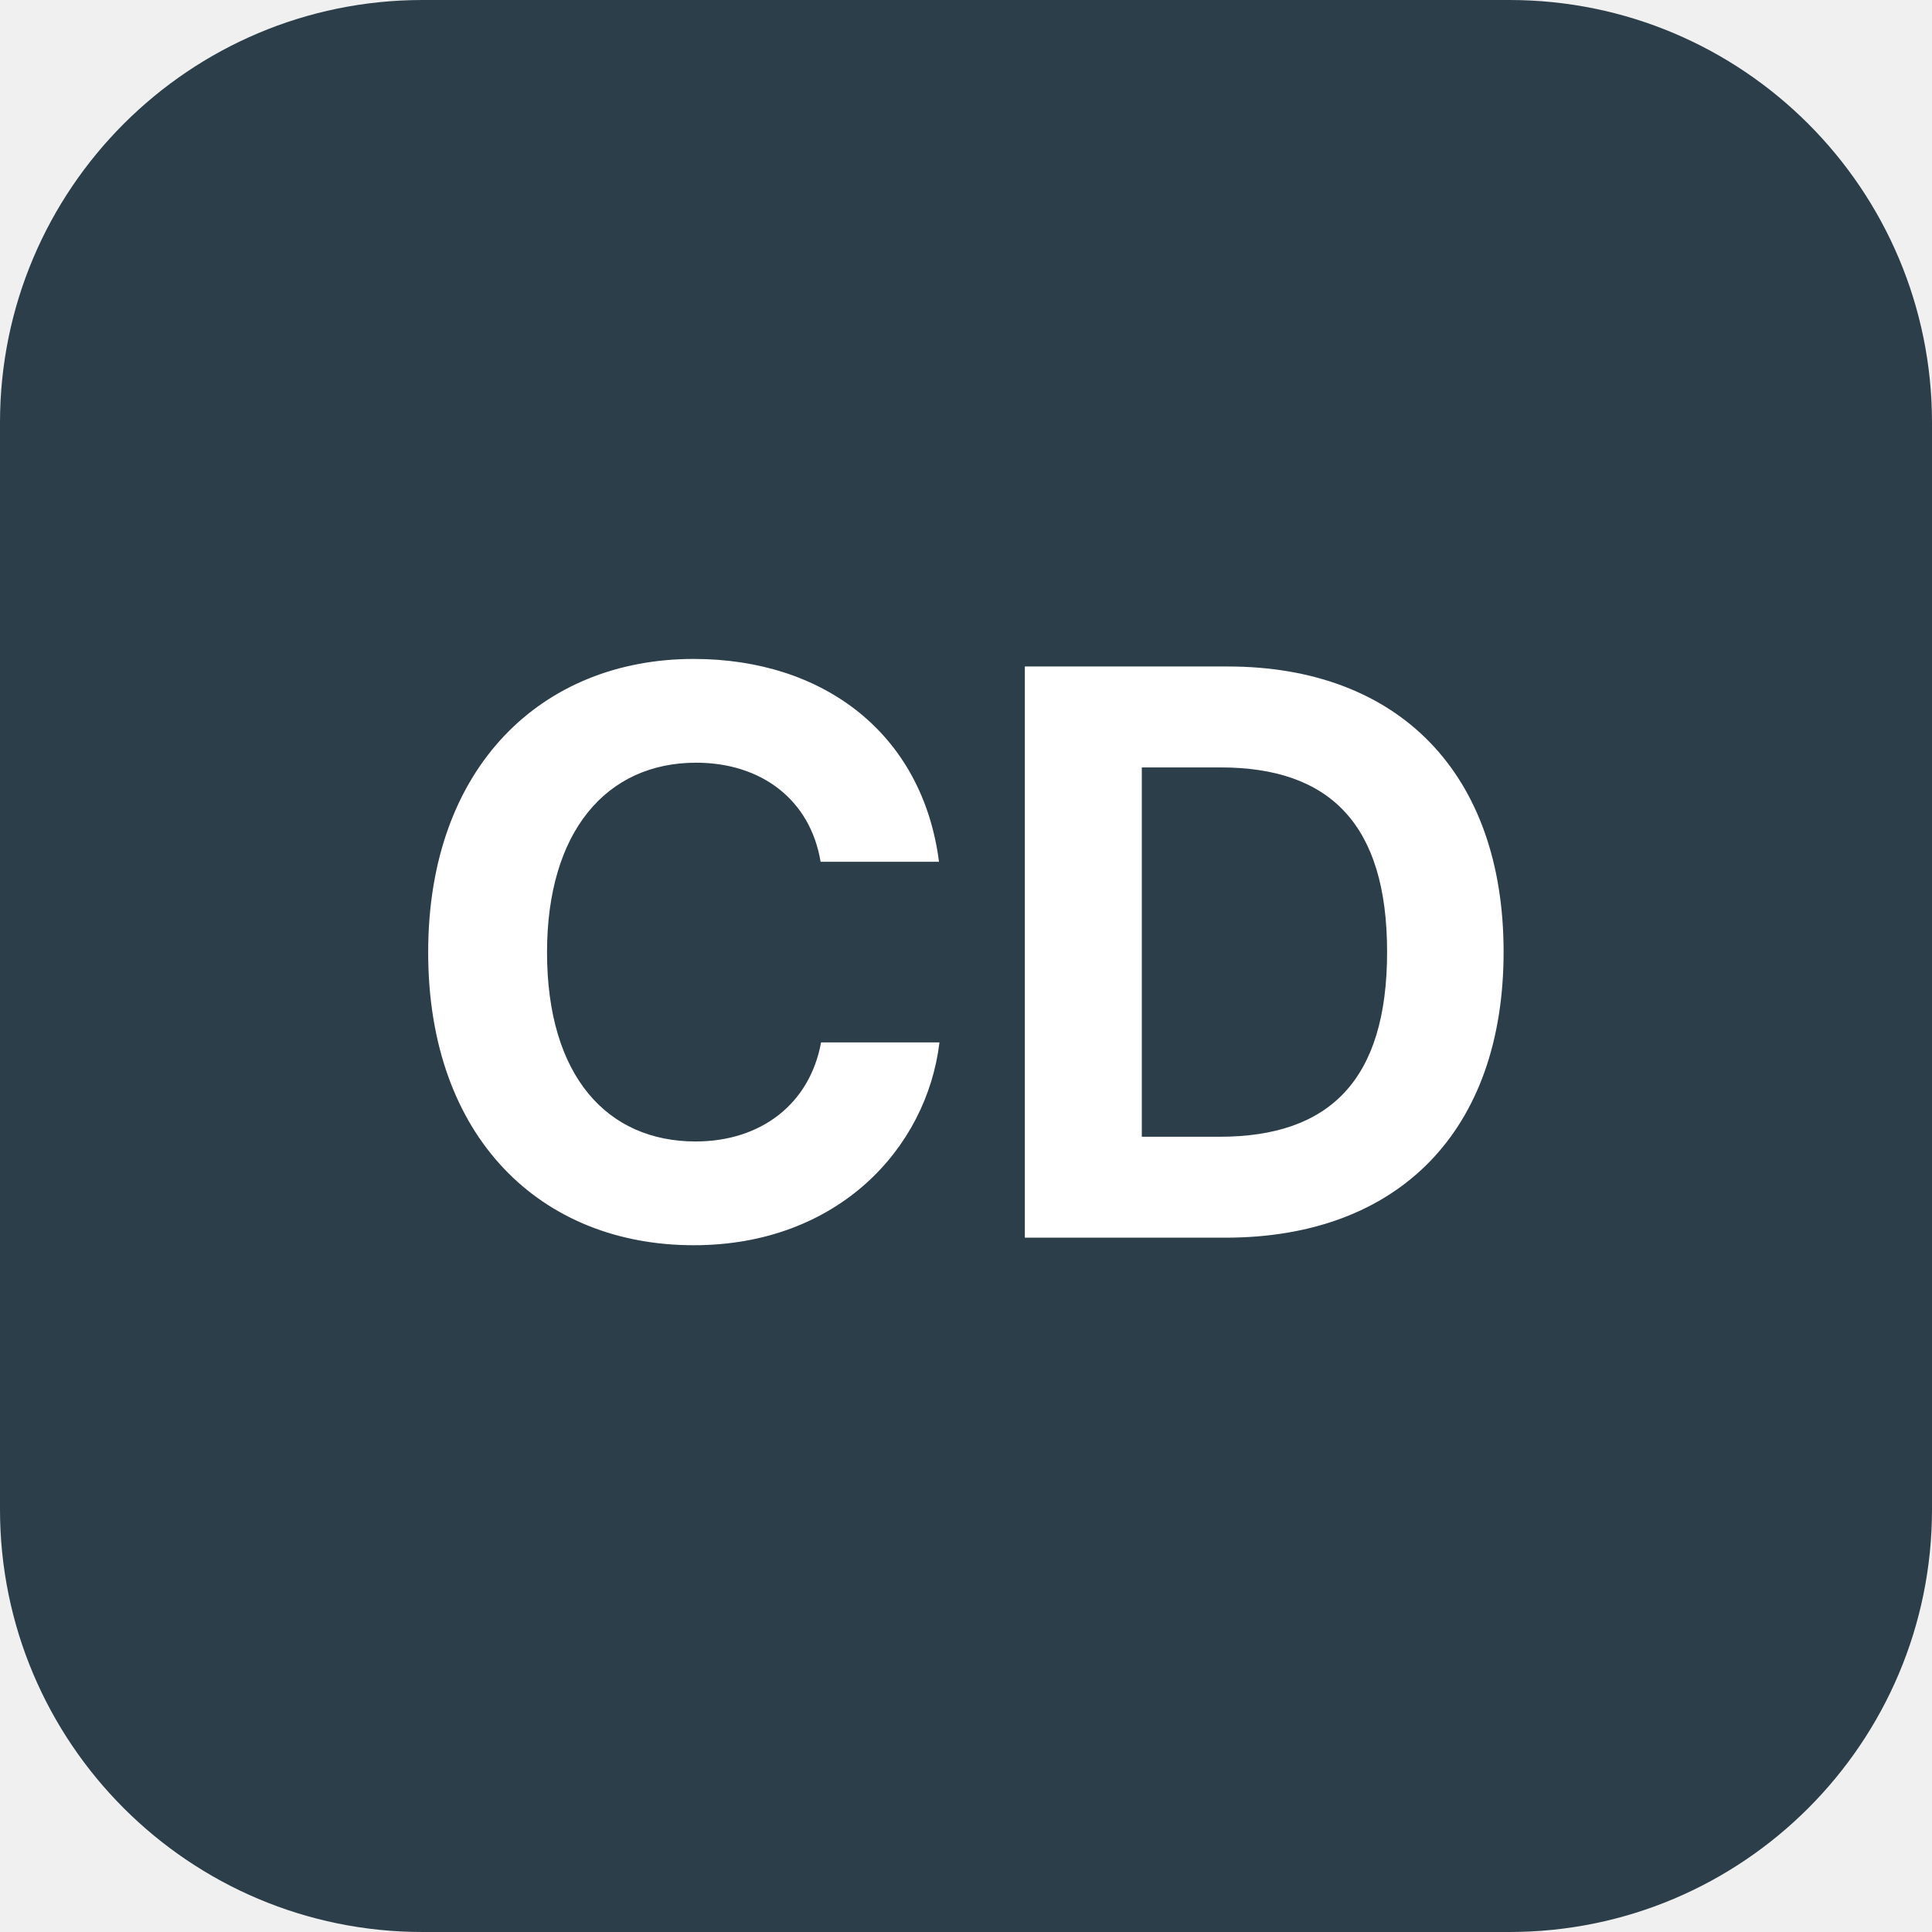
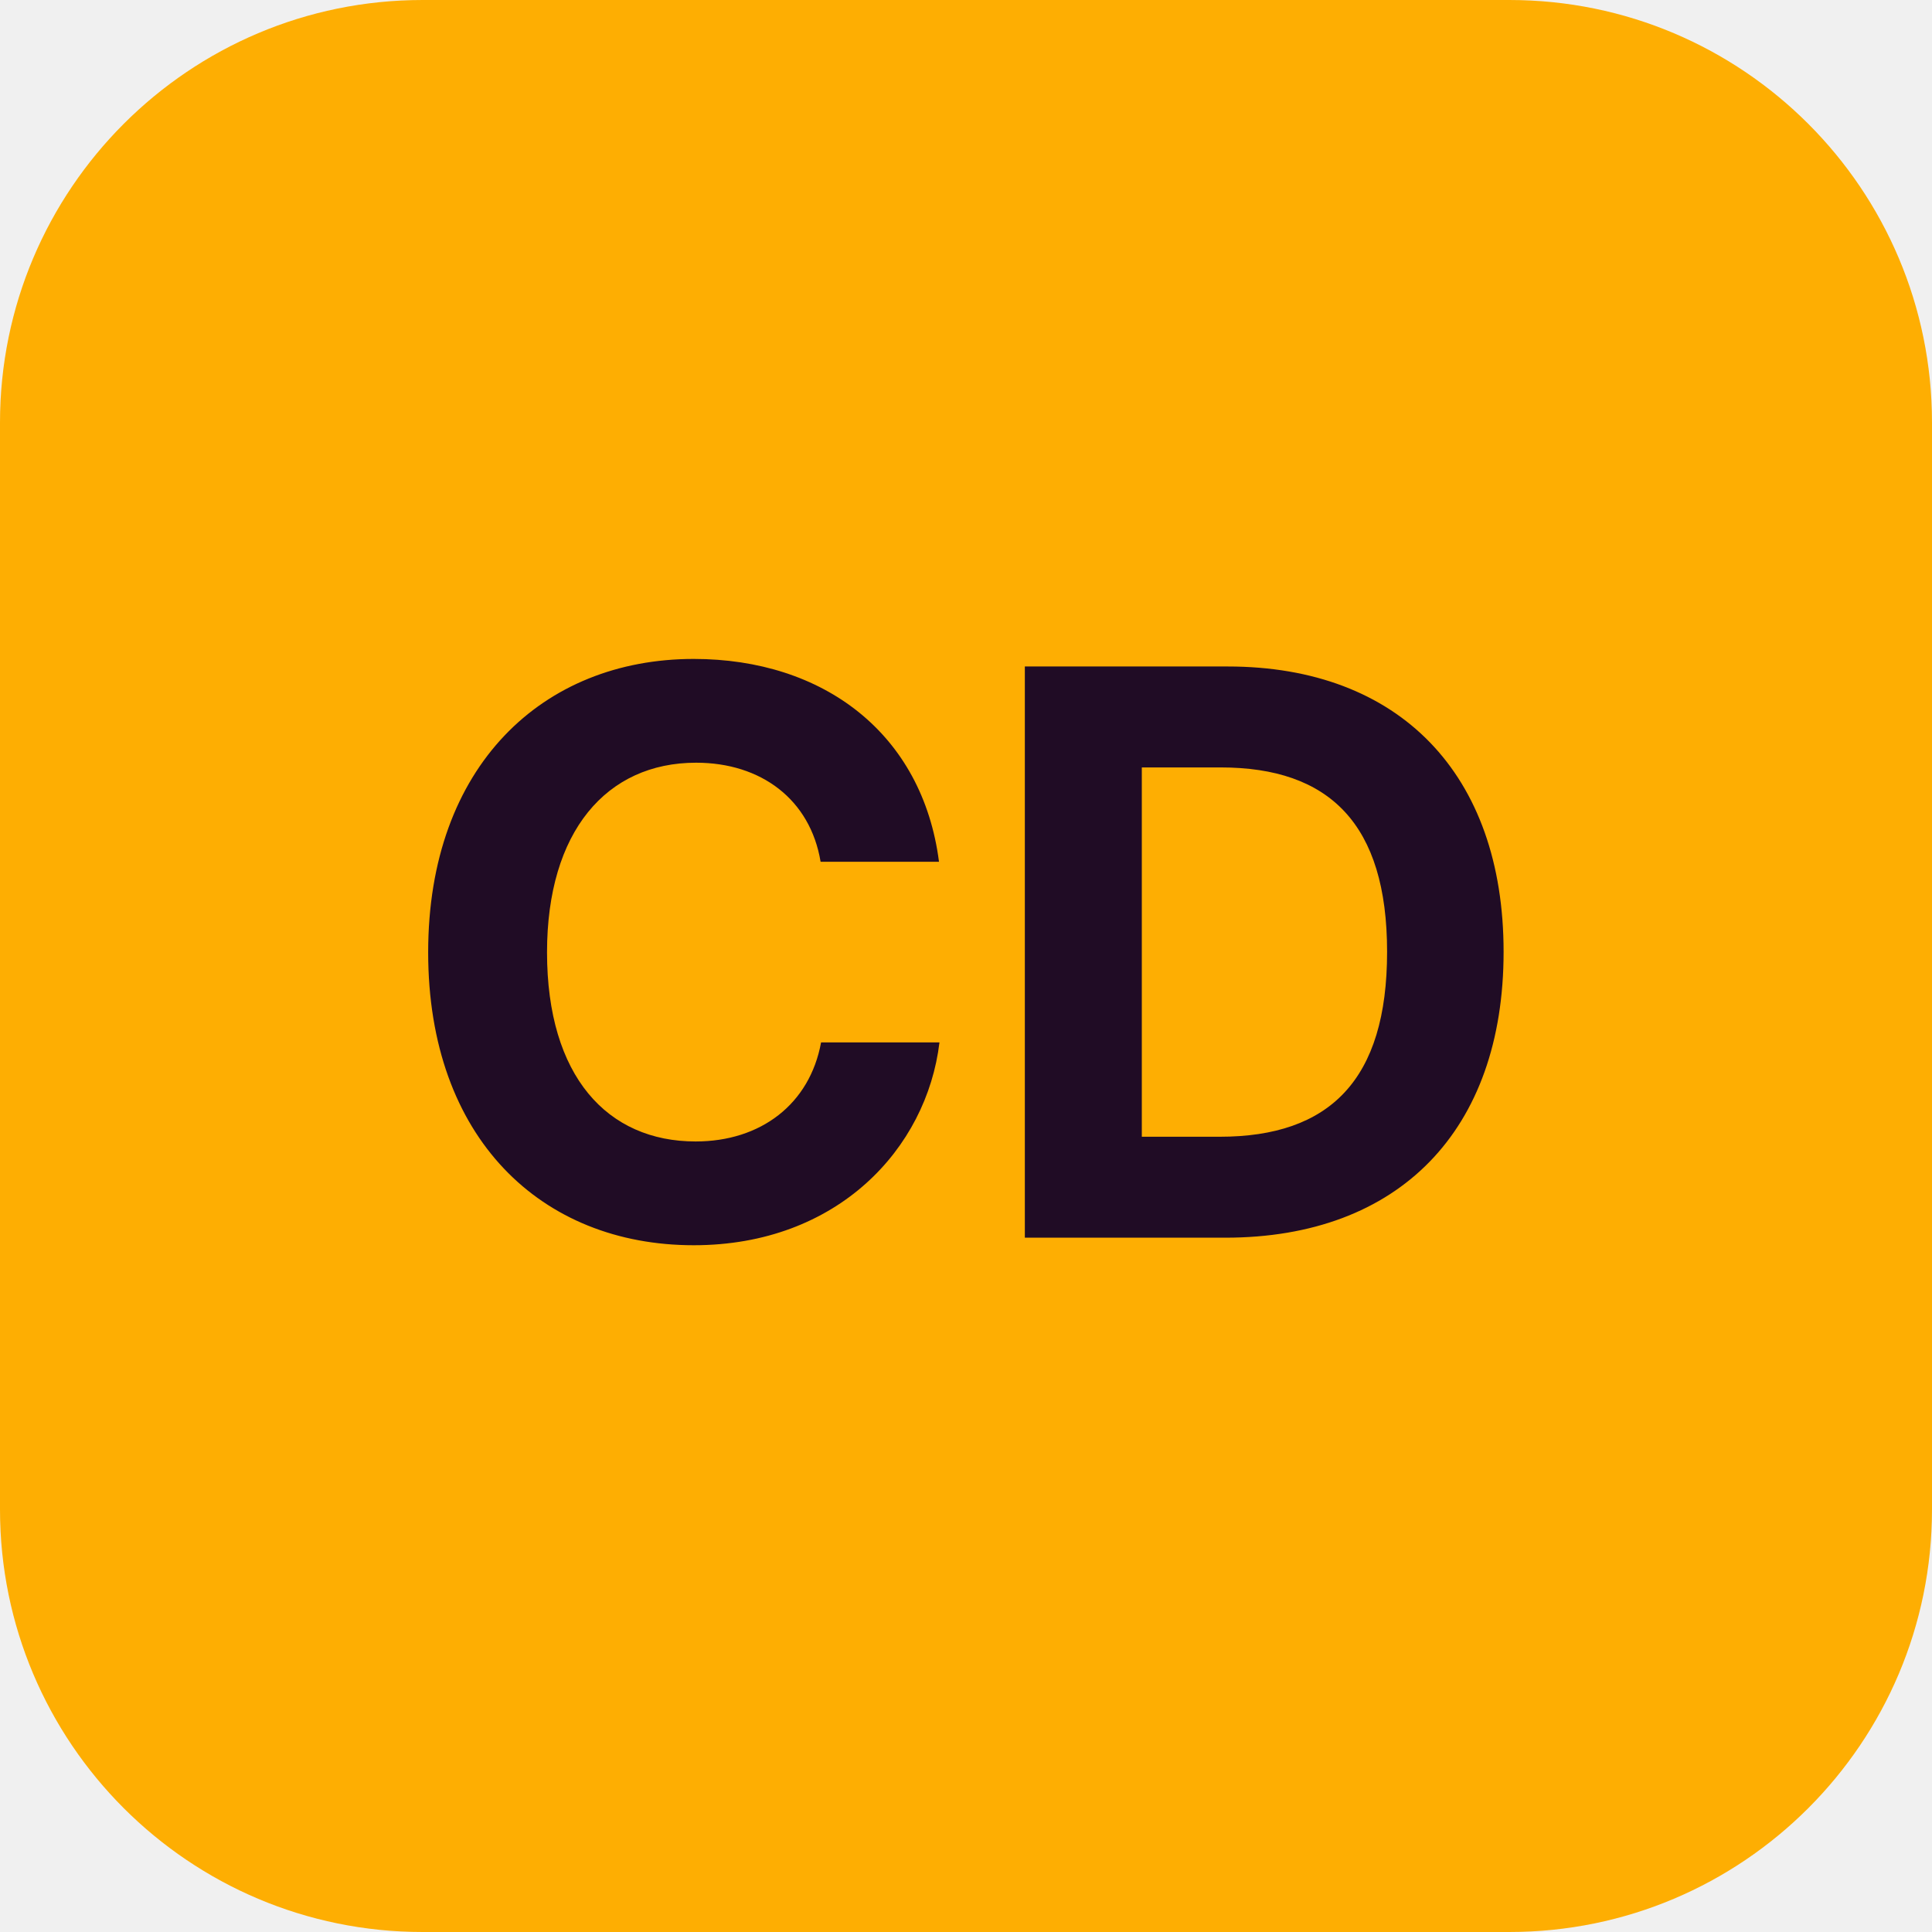
<svg xmlns="http://www.w3.org/2000/svg" viewBox="0 0 64 64">
-   <rect width="64" height="64" rx="14" fill="#2c3e4a" />
-   <text x="32" y="41" text-anchor="middle" font-family="Inter,Segoe UI,Arial,sans-serif" font-size="26" font-weight="700" fill="#ffffff">CD</text>
+   <rect width="64" height="64" rx="14" fill="#feae02" />
+   <text x="32" y="41" text-anchor="middle" font-family="Inter,Segoe UI,Arial,sans-serif" font-size="26" font-weight="700" fill="#200c25">CD</text>
</svg>
